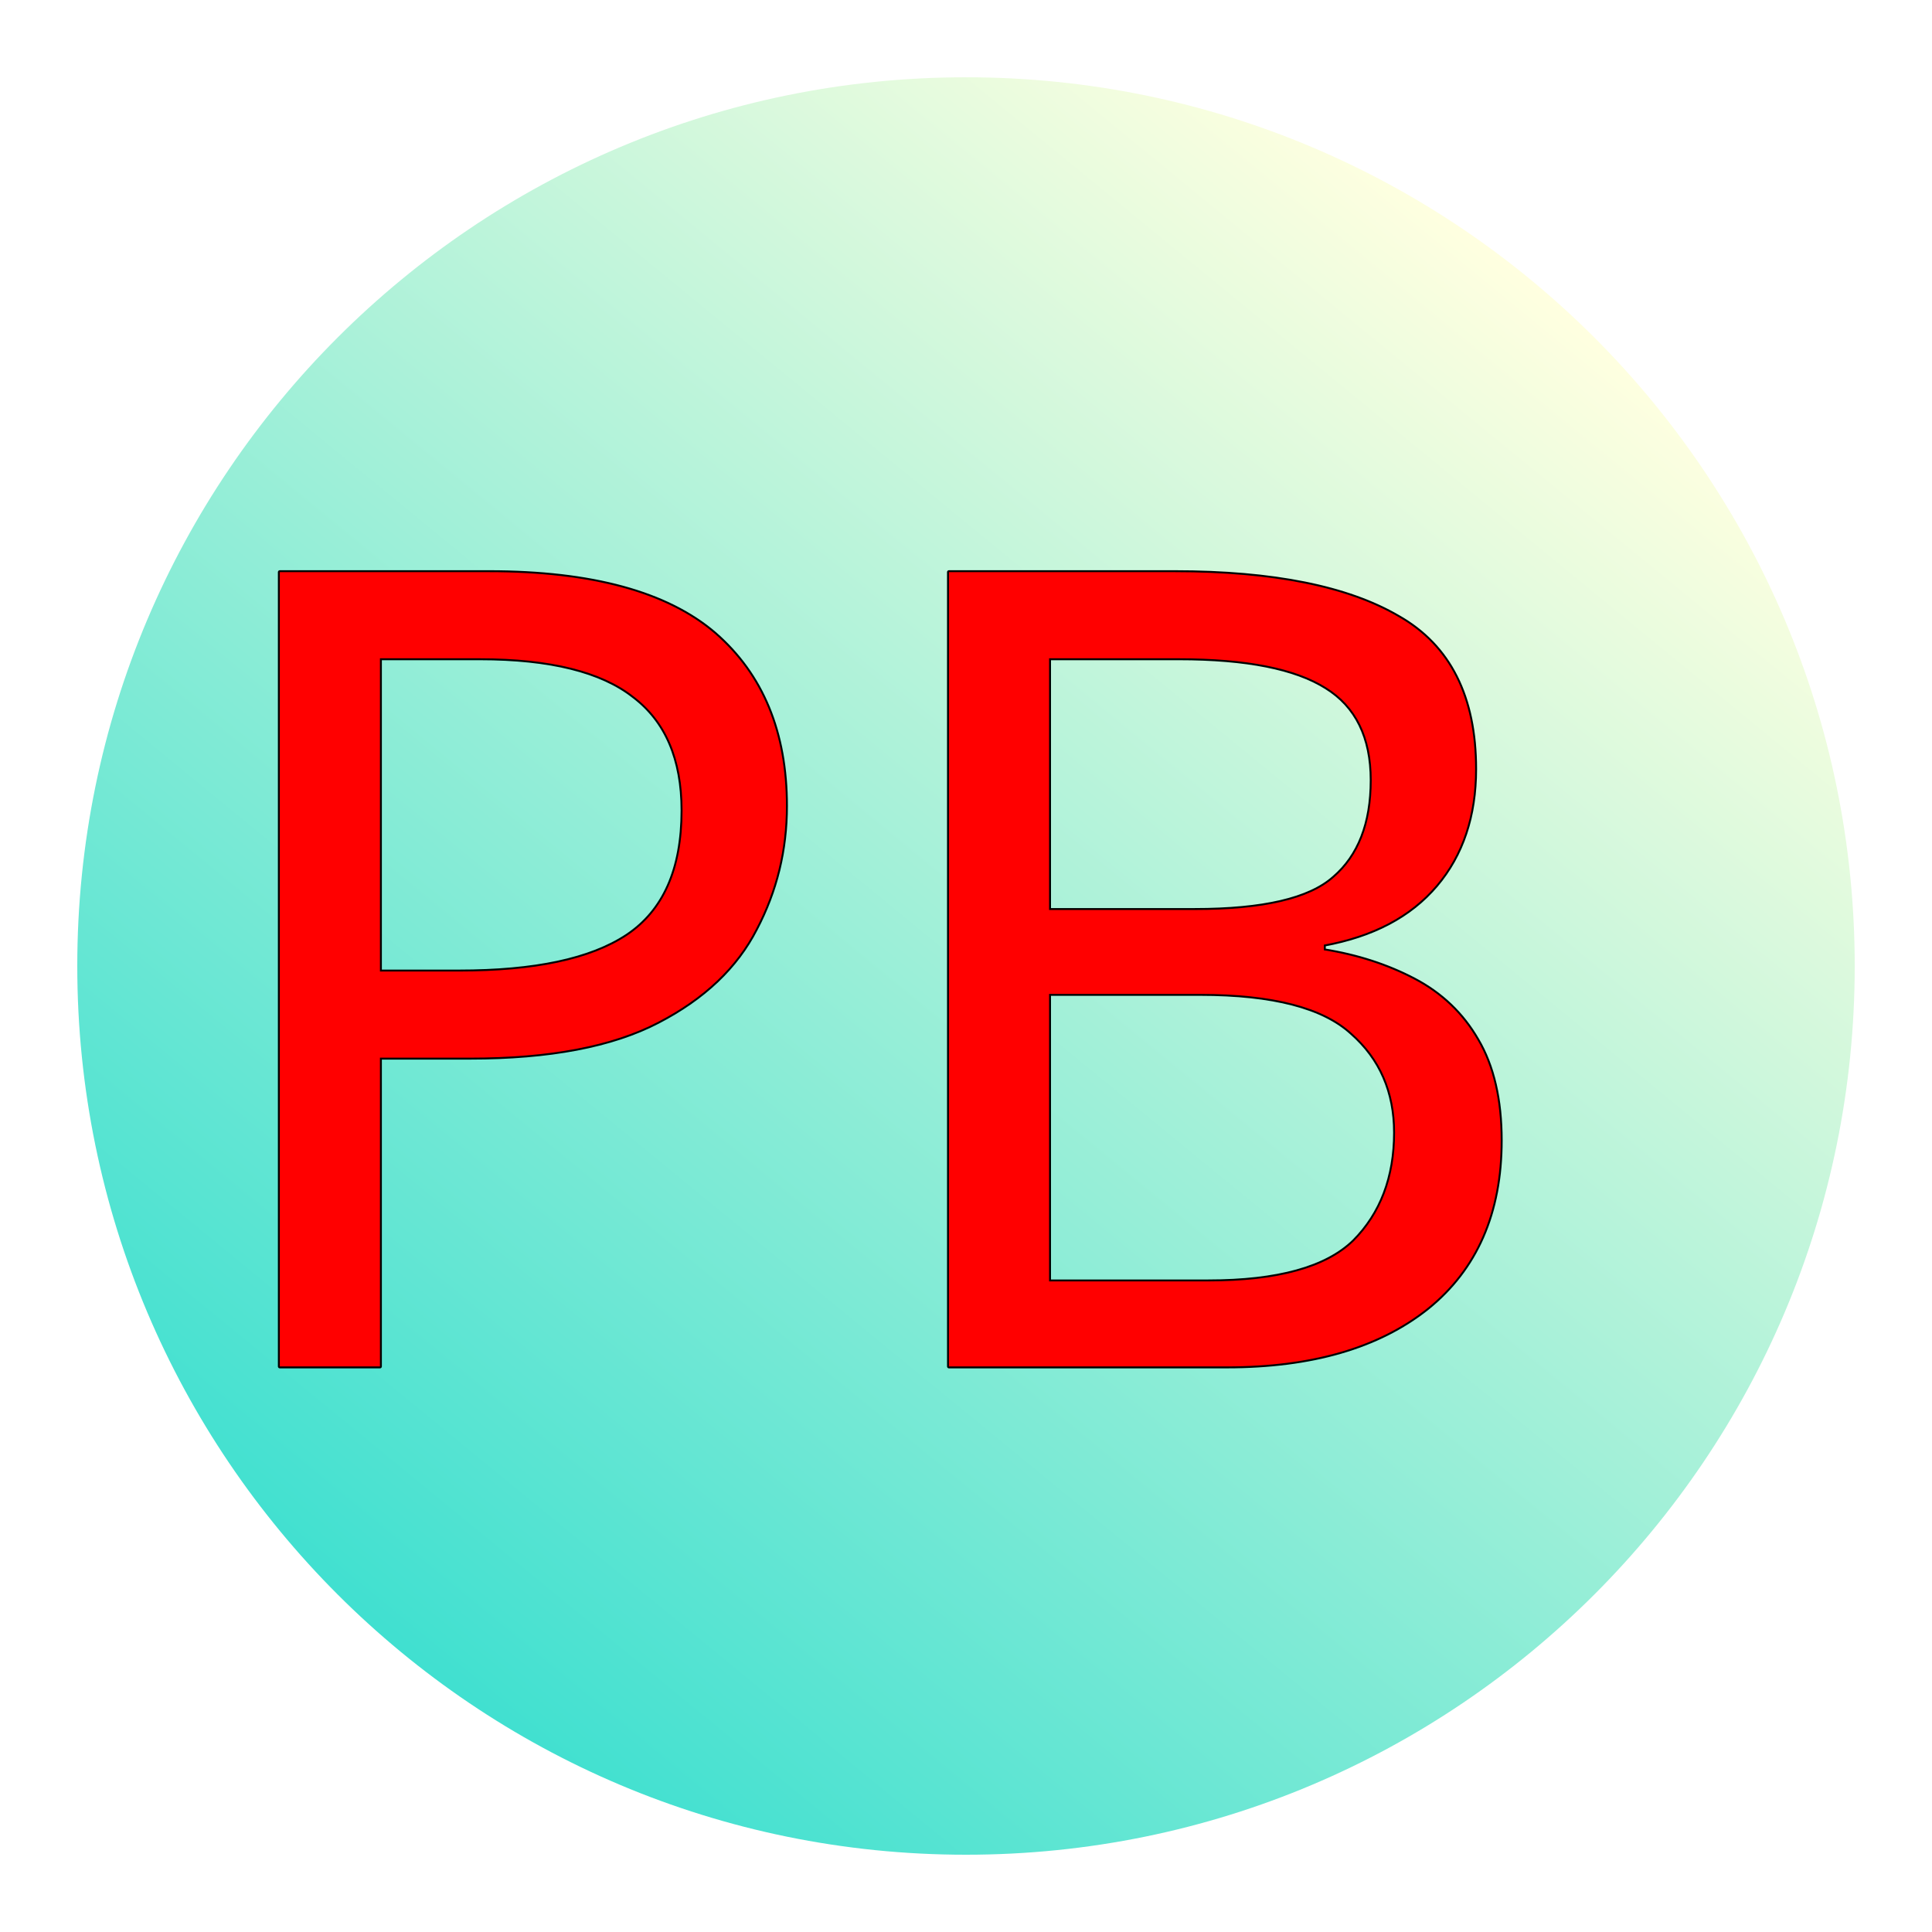
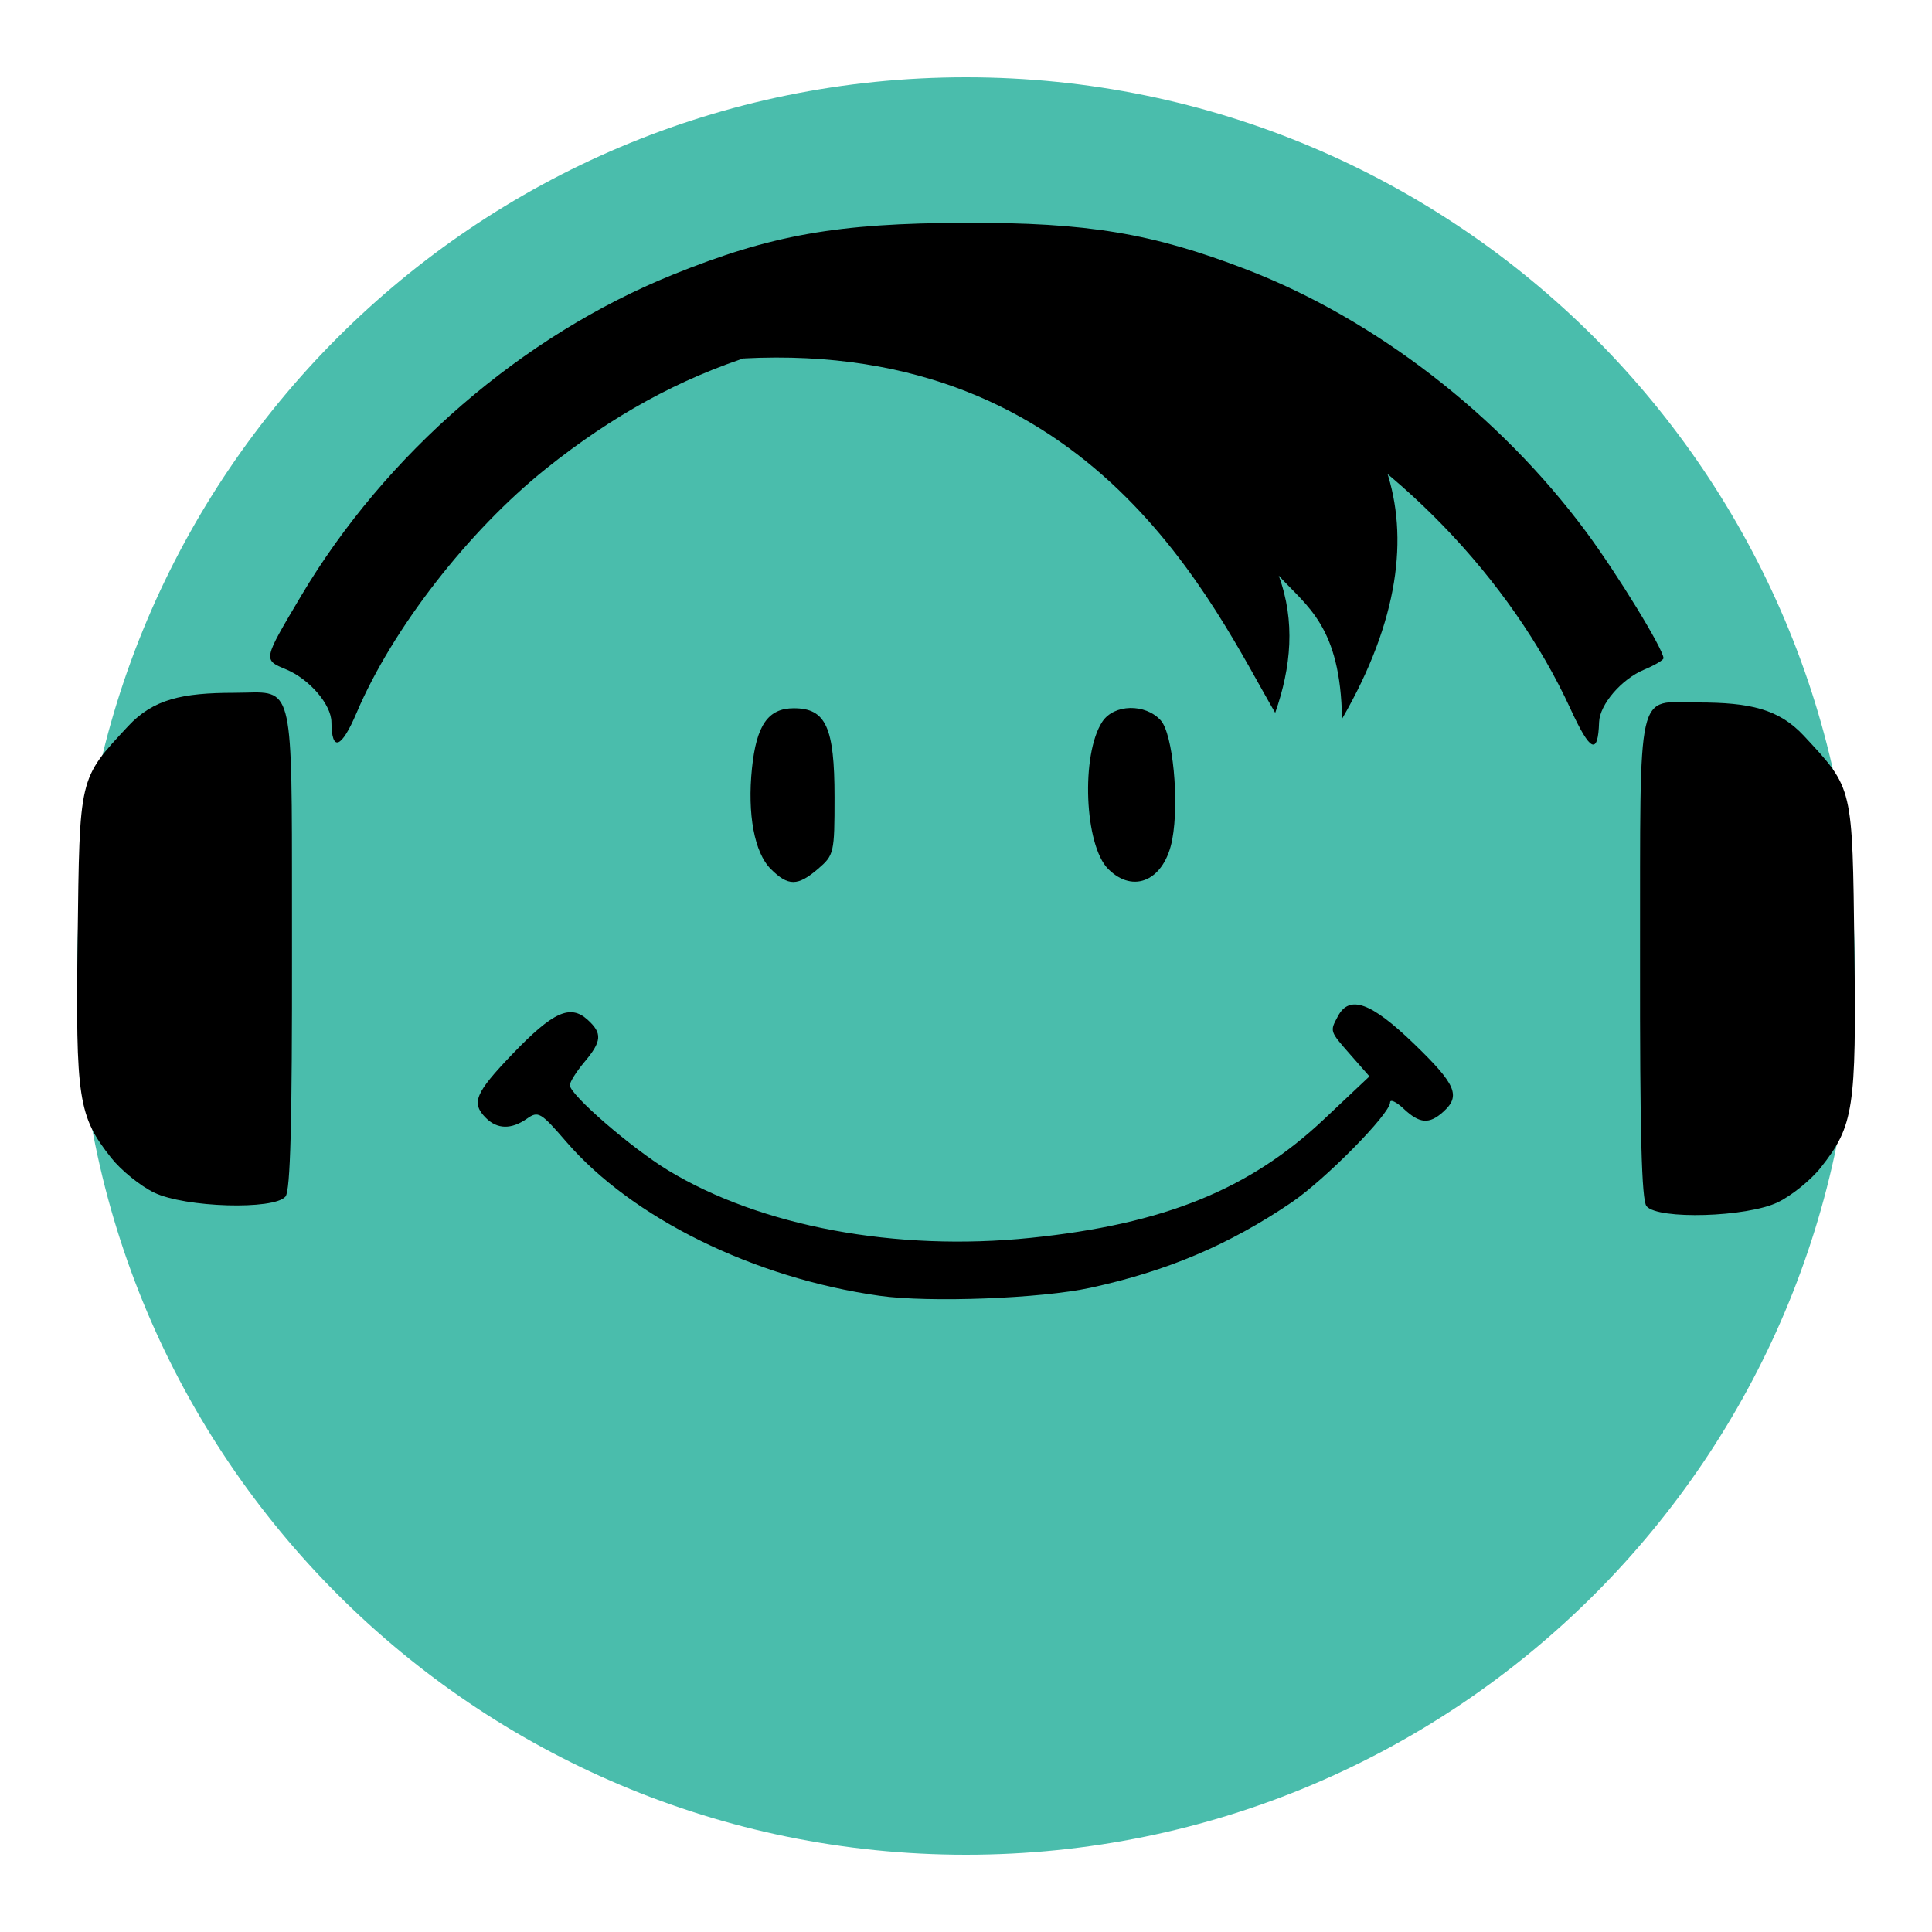
<svg xmlns="http://www.w3.org/2000/svg" width="100" height="100" version="1.1" viewBox="0 0 100 100" xml:space="preserve" id="svg22192">
  <animateTransform attributeName="transform" attributeType="XML" dur="10s" from="0,0,0" repeatCount="indefinite" to="359,0,0" type="rotate" />
  <defs id="defs22188">
    <linearGradient id="linearGradient19700" x1="18.733" x2="77.042" y1="84.084" y2="12.977" gradientTransform="translate(-.051407 -.22692)" gradientUnits="userSpaceOnUse">
      <stop style="stop-color:#40e0d0" offset="0" id="stop22183" />
      <stop style="stop-color:#ffffe0" offset="1" id="stop22185" />
    </linearGradient>
  </defs>
-   <circle id="path19189" cx="50" cy="50" r="46" style="fill-rule:evenodd;fill:url(#linearGradient19700);paint-order:stroke fill markers;stroke-dashoffset:20.001;stroke-linecap:round;stroke-linejoin:round;stroke-width:0.5" />
-   <g id="g4" transform="matrix(3.684928,0,0,3.70606,-25.11754,-109.6446)" style="stroke-width:0.271">
-     <text xml:space="preserve" style="font-size:15.534px;font-family:Bungee;-inkscape-font-specification:'Bungee, Normal';fill:#ff0000;fill-rule:evenodd;stroke:#000000;stroke-width:0.054;stroke-linecap:round;stroke-linejoin:round;paint-order:stroke fill markers" x="9.246" y="48.671" id="text3" transform="scale(1.000056,0.9999438)">
-       <tspan id="tspan3" x="9.246" y="48.671" style="stroke-width:0.054">PB</tspan>
-     </text>
+   <circle id="path19189" cx="50" cy="50" r="46" style="fill-rule:evenodd;fill:#4abdac;paint-order:stroke fill markers;stroke-dashoffset:20.001;stroke-linecap:round;stroke-linejoin:round;stroke-width:0.5;fill-opacity:1" />
+   <g id="g2" transform="translate(0.2846777,4.747368)">
+     <g transform="matrix(0.0068253,0,0,-0.0068253,22.06488,62.4378)" fill="#000000" stroke="none" id="g20" style="stroke-width:19.535">
+       <g id="g566" transform="translate(-425.3096,425.3096)">
+         <path style="fill:#000000;stroke-width:19.535" d="m 9277.576,3941.993 c 4.433,133.414 169.861,326.234 341.371,397.895 80.848,33.78 146.996,72.816 146.996,86.745 0,67.195 -351.196,640.633 -587.702,959.61 -654.978,883.369 -1599.323,1612.572 -2574.966,1988.335 -714.64,275.239 -1204.381,356.562 -2131.155,353.885 -974.369,-2.815 -1470.973,-90.859 -2219.722,-393.537 C 1111.248,6873.62 73.527,5976.596 -566.487,4898.233 c -290.279,-489.092 -289.014,-482.805 -112.093,-556.727 176.412,-73.709 341.856,-266.514 342.819,-399.513 1.655,-228.707 75.375,-201.111 191.281,71.605 270.421,636.276 846.998,1379.091 1436.664,1850.883 1000.6,800.578 2047.023,1131.708 3416.784,1081.204 853.461,-31.468 1351.494,-154.043 2029.22,-499.43 987.835,-503.428 1866.547,-1412.836 2322.166,-2403.289 150.867,-327.964 208.785,-354.886 217.222,-100.973 z" id="path566" />
+         <path style="fill:#000000;stroke-width:19.535" d="m 10633.362,300.881 c 104.187,50.436 250.273,168.521 324.635,262.41 250.874,316.754 270.89,446.803 255.546,1660.284 -15.654,1237.813 -6.036,1209.161 -382.518,1614.152 -191.095,205.566 -411.378,253.01 -802.987,253.343 -473.765,0.403 -437.398,160.28 -439.953,-1934.12 -1.616,-1324.998 11.818,-1841 49.103,-1885.925 86.053,-103.687 762.17,-83.424 996.174,29.856 z" id="path565" />
+         <path style="fill:#000000;stroke-width:19.535" d="m -895.781,831.39 c 62.111,23.834 250.538,-363.277 250.538,1299.968 0,2145.289 10.547,1704.961 -481.179,1704.527 -518.919,-0.458 -616.433,-9.169 -871.169,-419.415 -148.192,-238.658 -73.292,-761.995 -65.518,-1358.803 6.573,-504.66 152.287,-849.168 351.511,-1278.306 78.702,-151.246 -88.33,-116.852 79.77,-190.386 134.37,-58.781 608.443,193.449 736.047,242.415 z" id="path564" />
+         <path style="fill:#000000;stroke-width:19.535" d="m 5554.851,2828.114 c -180.442,180.442 -207.971,867.829 -44.733,1116.962 88.066,134.405 325.948,139.766 443.392,9.993 91.826,-101.467 141.274,-614.404 87.079,-903.289 -57.821,-308.213 -292.931,-416.473 -485.738,-223.666 z" id="path563" />
+         <path style="fill:#000000;stroke-width:19.535" d="m 2995.789,2828.494 c -124.143,124.143 -178.382,414.941 -142.407,763.507 33.829,327.772 122.665,455.2 317.339,455.2 243.174,0 308.806,-143.351 308.806,-674.476 0,-422.86 -3.693,-439.044 -123.776,-542.422 -155.172,-133.585 -227.82,-133.95 -359.962,-1.808 z" id="path562" />
+         <path style="fill:#000000;stroke-width:19.535" d="m 3821.406,-408.512 c -952.038,134.137 -1875.371,588.039 -2376.157,1168.098 -193.694,224.356 -212.478,235.404 -298.174,175.381 -118.535,-83.025 -224.816,-81.228 -311.308,5.264 -113.987,113.987 -82.553,189.228 203.517,487.139 304.7,317.314 435.755,376.948 567.125,258.06 113.566,-102.776 109.079,-163.251 -23.835,-321.21 -60.658,-72.088 -110.288,-151.026 -110.288,-175.419 0,-72.426 465.611,-476.026 744.871,-645.667 701.204,-425.959 1728.695,-617.433 2749.288,-512.332 1011.986,104.214 1659.541,366.298 2226.486,901.122 l 343.115,323.677 -142.334,162.11 c -160.484,182.781 -158.909,177.986 -96.668,294.286 87.822,164.097 251.533,104.817 576.235,-208.656 319.177,-308.139 356.872,-394.917 223.842,-515.307 -107.736,-97.499 -180.158,-92.014 -302.489,22.911 -56.157,52.756 -102.103,73.74 -102.103,46.63 0,-85.739 -492.664,-585.448 -747.629,-758.319 -474.373,-321.635 -942.604,-520.358 -1524.304,-646.933 -375.255,-81.653 -1222.63,-113.887 -1599.19,-60.832 z" id="path561" />
+         <path d="m -920.213,4167.135 c 310.459,2.237 283.065,-104.416 285.301,-1937.014 1.616,-1324.996 -11.935,-1840.867 -49.219,-1885.792 -86.053,-103.687 -762.117,-83.519 -996.122,29.761 -104.187,50.436 -250.429,168.519 -324.791,262.408 -250.874,316.754 -270.884,446.818 -255.54,1660.298 15.654,1237.811 6.113,1209.236 382.595,1614.226 191.095,205.566 411.355,252.918 802.964,253.251 59.221,0.05 110.461,2.542 154.812,2.862 z" style="fill:#000000;fill-rule:evenodd;stroke-width:146.514px" id="path552" />
+       </g>
+     </g>
+     <path style="opacity:1;fill:#000000;fill-rule:evenodd;stroke:none;stroke-width:1px;stroke-linecap:butt;stroke-linejoin:miter;stroke-opacity:1" d="m 38.191,13.805 c 15.331,-9.542 42.791,-1.768 30.988,18.656 -0.077,-4.802 -1.809,-5.805 -3.277,-7.415 0.87,2.367 0.644,4.735 -0.182,7.102 -3.172,-5.43 -9.333,-19.287 -27.529,-18.343 z" id="path11" />
  </g>
</svg>
